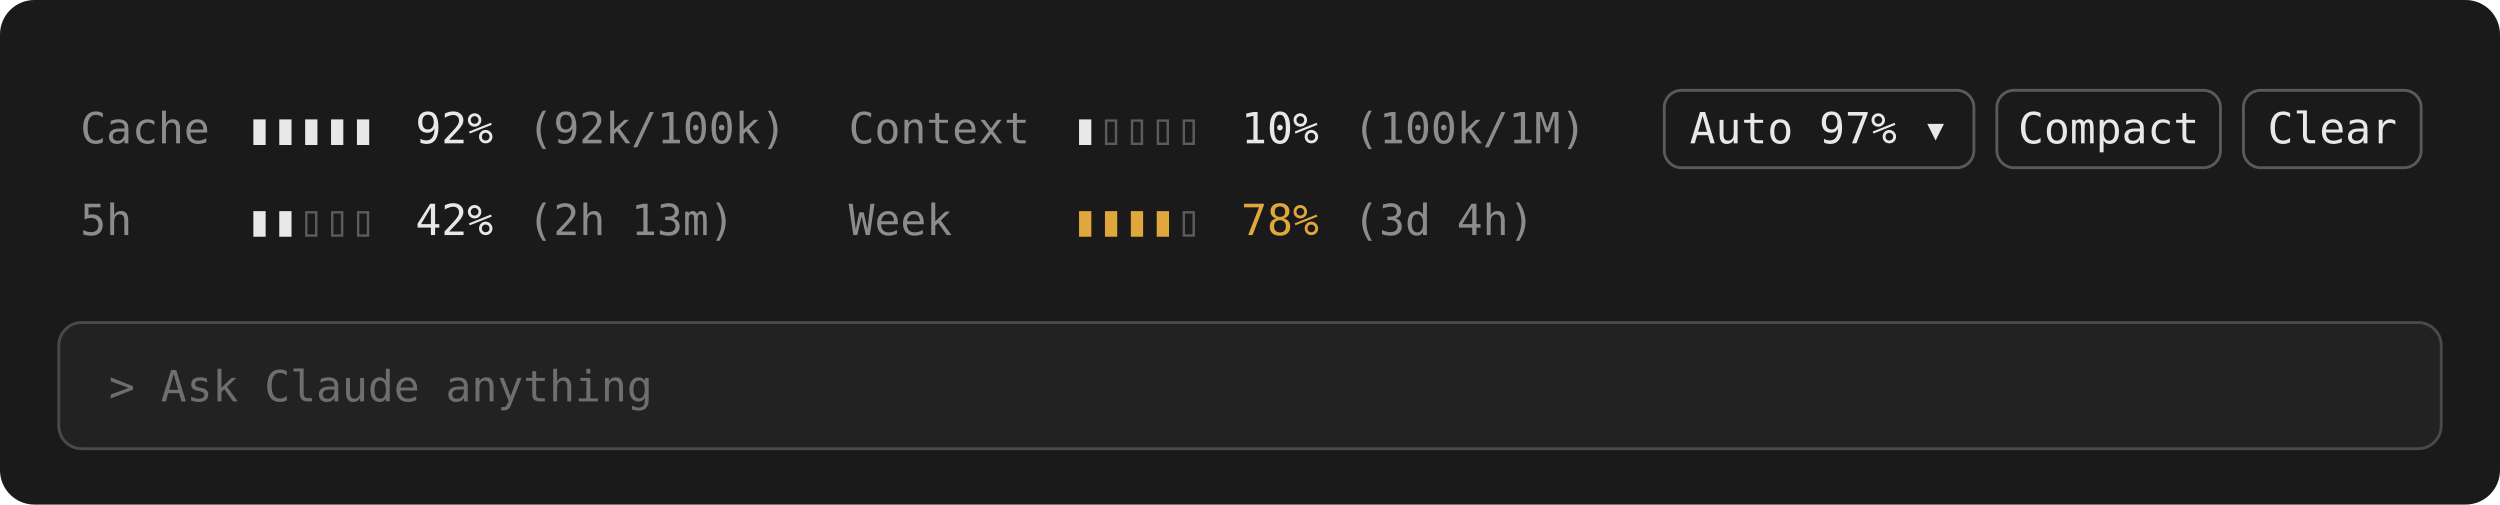
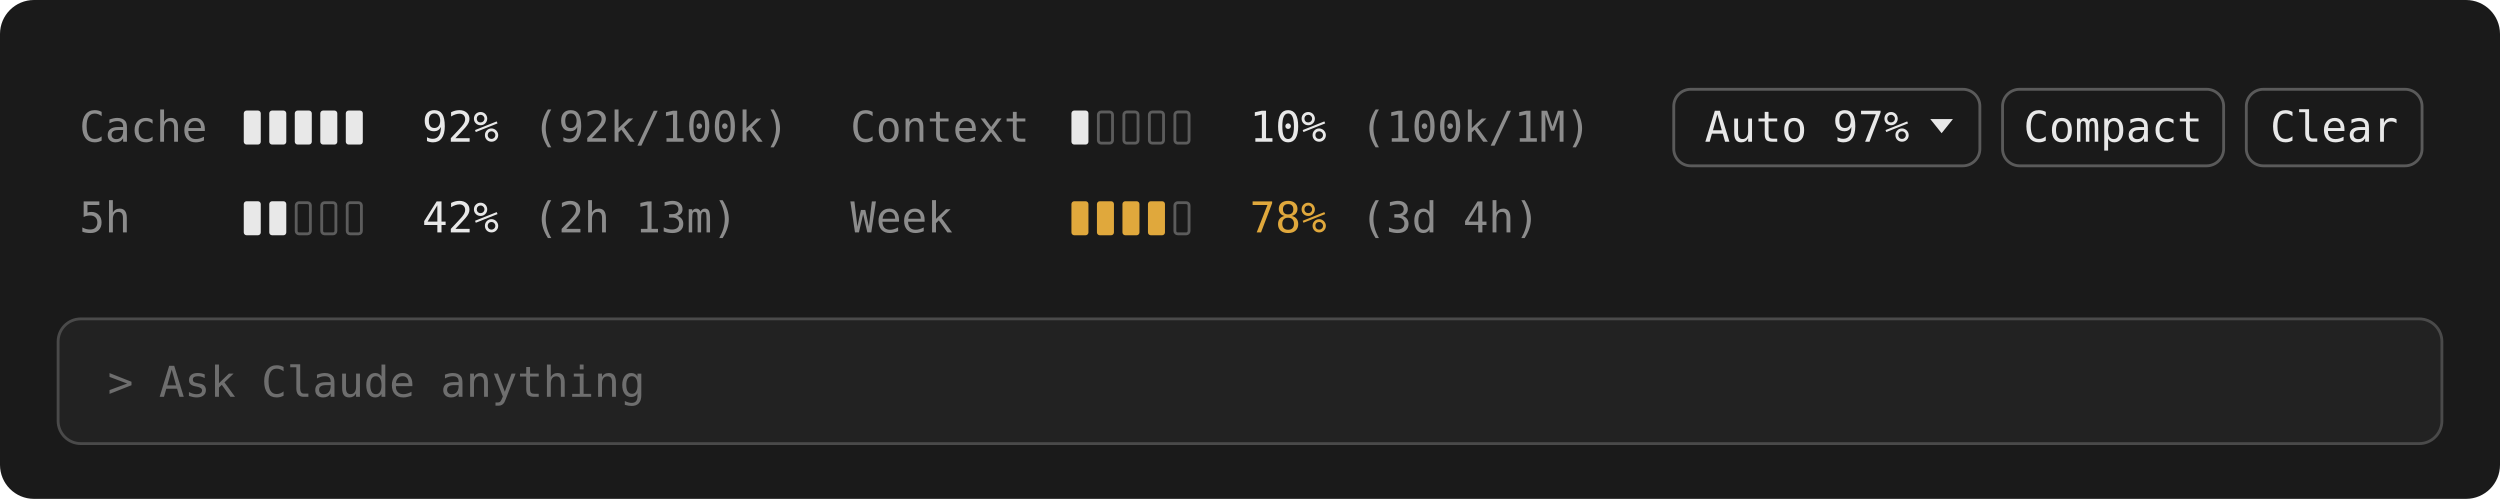
- <svg xmlns="http://www.w3.org/2000/svg" viewBox="0 0 872 176" width="872" height="176" role="img" aria-labelledby="t d">
-   <rect width="872" height="176" rx="12" fill="#1a1a1a" />
+ <svg xmlns="http://www.w3.org/2000/svg" viewBox="0 0 882 176" width="882" height="176" role="img" aria-labelledby="t d">
+   <rect width="882" height="176" rx="12" fill="#1a1a1a" />
  <g font-family="ui-monospace, SFMono-Regular, 'Cascadia Mono', Consolas, 'DejaVu Sans Mono', monospace" font-size="15">
    <g fill="#8c8c8c">
      <text x="28" y="50">Cache</text>
-       <text x="184" y="50">(92k/100k)</text>
-       <text x="296" y="50">Context</text>
-       <text x="472" y="50">(100k/1M)</text>
+       <text x="188" y="50">(92k/100k)</text>
+       <text x="300" y="50">Context</text>
+       <text x="480" y="50">(100k/1M)</text>
      <text x="28" y="82">5h</text>
-       <text x="184" y="82">(2h 13m)</text>
-       <text x="296" y="82">Week</text>
-       <text x="472" y="82">(3d 4h)</text>
+       <text x="188" y="82">(2h 13m)</text>
+       <text x="300" y="82">Week</text>
+       <text x="480" y="82">(3d 4h)</text>
    </g>
-     <g fill="#e8e8e8">
-       <text x="86" y="50">▮▮▮▮▮</text>
-       <text x="172" y="50" text-anchor="end">92%</text>
-       <text x="374" y="50">▮<tspan fill="#5c5c5c">▯▯▯▯</tspan>
-       </text>
-       <text x="460" y="50" text-anchor="end">10%</text>
-       <text x="86" y="82">▮▮<tspan fill="#5c5c5c">▯▯▯</tspan>
-       </text>
-       <text x="172" y="82" text-anchor="end">42%</text>
+     <g>
+       <rect x="86" y="39" width="6" height="12" rx="1" fill="#e8e8e8" />
+       <rect x="95" y="39" width="6" height="12" rx="1" fill="#e8e8e8" />
+       <rect x="104" y="39" width="6" height="12" rx="1" fill="#e8e8e8" />
+       <rect x="113" y="39" width="6" height="12" rx="1" fill="#e8e8e8" />
+       <rect x="122" y="39" width="6" height="12" rx="1" fill="#e8e8e8" />
+       <rect x="378" y="39" width="6" height="12" rx="1" fill="#e8e8e8" />
+       <rect x="387.5" y="39.5" width="5" height="11" rx="1" fill="none" stroke="#5c5c5c" />
+       <rect x="396.5" y="39.5" width="5" height="11" rx="1" fill="none" stroke="#5c5c5c" />
+       <rect x="405.5" y="39.5" width="5" height="11" rx="1" fill="none" stroke="#5c5c5c" />
+       <rect x="414.5" y="39.5" width="5" height="11" rx="1" fill="none" stroke="#5c5c5c" />
+       <rect x="86" y="71" width="6" height="12" rx="1" fill="#e8e8e8" />
+       <rect x="95" y="71" width="6" height="12" rx="1" fill="#e8e8e8" />
+       <rect x="104.5" y="71.5" width="5" height="11" rx="1" fill="none" stroke="#5c5c5c" />
+       <rect x="113.5" y="71.5" width="5" height="11" rx="1" fill="none" stroke="#5c5c5c" />
+       <rect x="122.5" y="71.5" width="5" height="11" rx="1" fill="none" stroke="#5c5c5c" />
+       <rect x="378" y="71" width="6" height="12" rx="1" fill="#e0a83c" />
+       <rect x="387" y="71" width="6" height="12" rx="1" fill="#e0a83c" />
+       <rect x="396" y="71" width="6" height="12" rx="1" fill="#e0a83c" />
+       <rect x="405" y="71" width="6" height="12" rx="1" fill="#e0a83c" />
+       <rect x="414.5" y="71.5" width="5" height="11" rx="1" fill="none" stroke="#5c5c5c" />
    </g>
-     <g fill="#e0a83c">
-       <text x="374" y="82">▮▮▮▮<tspan fill="#5c5c5c">▯</tspan>
-       </text>
-       <text x="460" y="82" text-anchor="end">78%</text>
+     <g fill="#e8e8e8" text-anchor="end">
+       <text x="176" y="50">92%</text>
+       <text x="468" y="50">10%</text>
+       <text x="176" y="82">42%</text>
+       <text x="468" y="82" fill="#e0a83c">78%</text>
    </g>
    <g fill="none" stroke="#5a5a5a">
-       <rect x="580.5" y="31.5" width="108" height="27" rx="6" />
-       <rect x="696.5" y="31.5" width="78" height="27" rx="6" />
-       <rect x="782.5" y="31.5" width="62" height="27" rx="6" />
+       <rect x="590.5" y="31.5" width="108" height="27" rx="6" />
+       <rect x="706.5" y="31.5" width="78" height="27" rx="6" />
+       <rect x="792.5" y="31.5" width="62" height="27" rx="6" />
    </g>
    <g fill="#e8e8e8" text-anchor="middle">
-       <text x="634.5" y="50">Auto 97% ▾</text>
-       <text x="735.5" y="50">Compact</text>
-       <text x="813.5" y="50">Clear</text>
+       <text x="637.5" y="50">Auto 97%</text>
+       <text x="745.5" y="50">Compact</text>
+       <text x="823.5" y="50">Clear</text>
    </g>
-     <rect x="20.5" y="112.5" width="831" height="44" rx="8" fill="#222222" stroke="#4a4a4a" />
+     <path d="M681 42 l4 5 l4 -5 z" fill="#e8e8e8" />
+     <rect x="20.5" y="112.5" width="841" height="44" rx="8" fill="#222222" stroke="#4a4a4a" />
    <text x="38" y="140" fill="#6e6e6e">&gt; Ask Claude anything</text>
  </g>
</svg>
